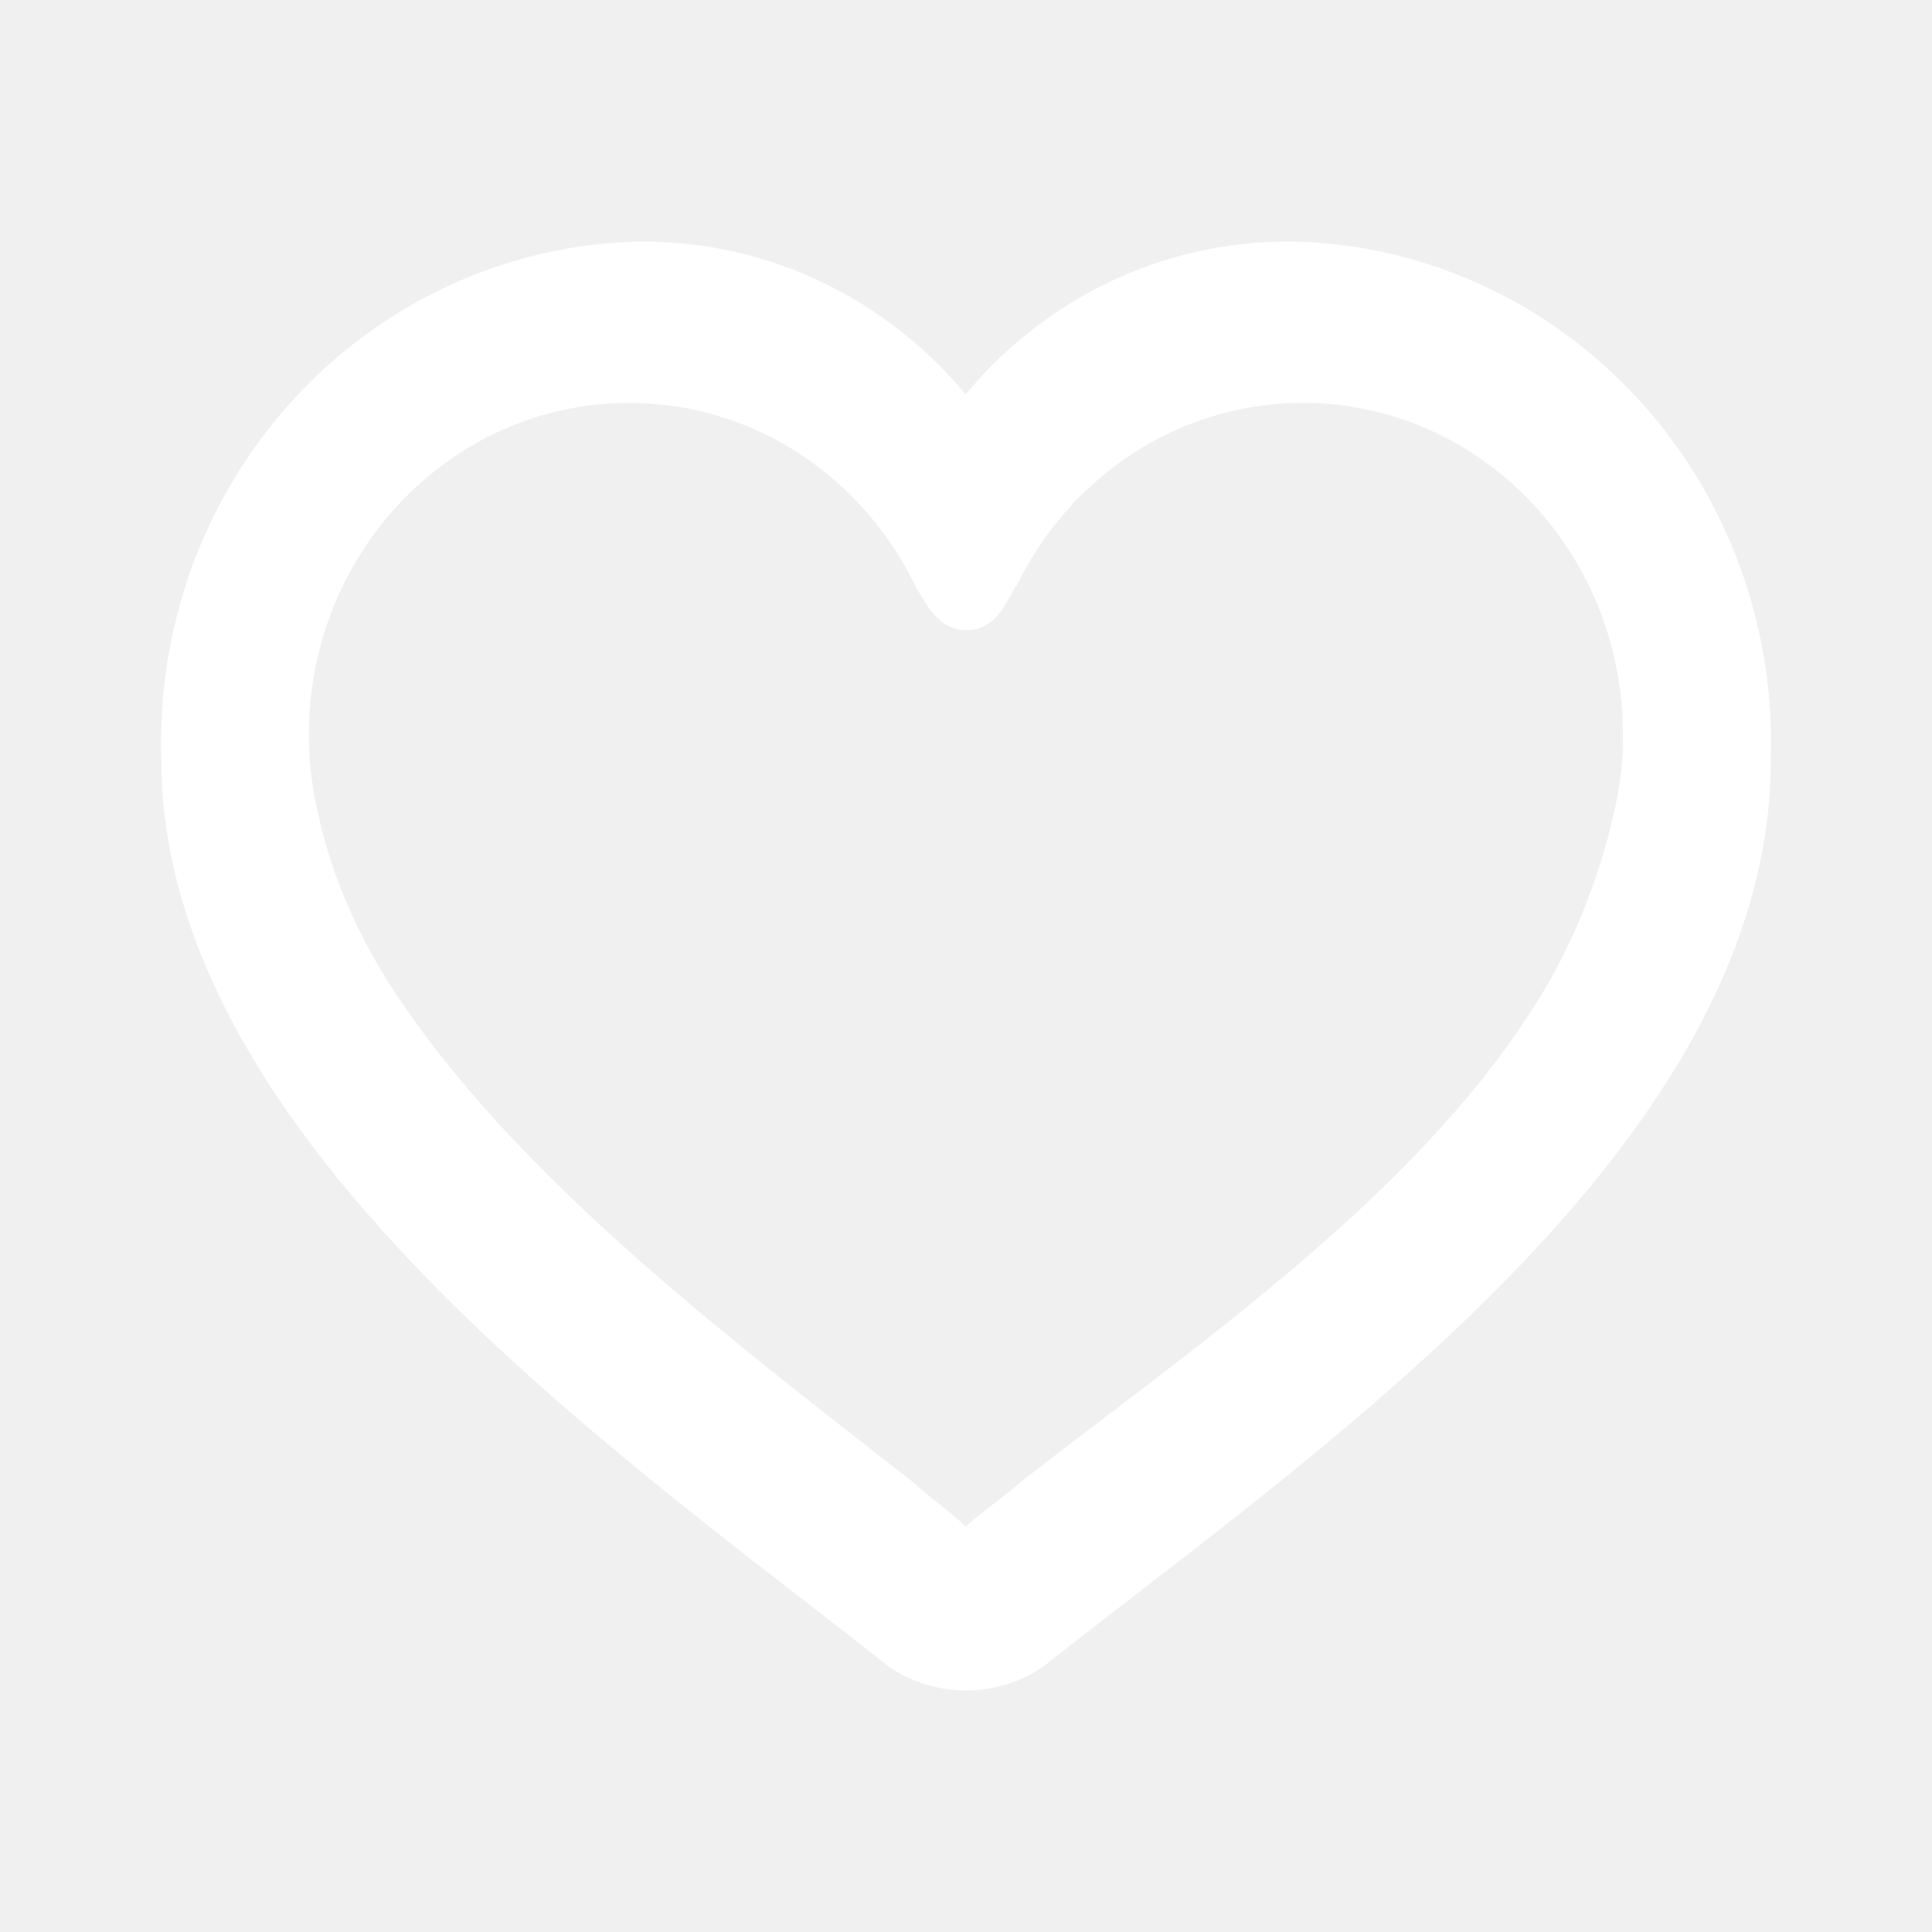
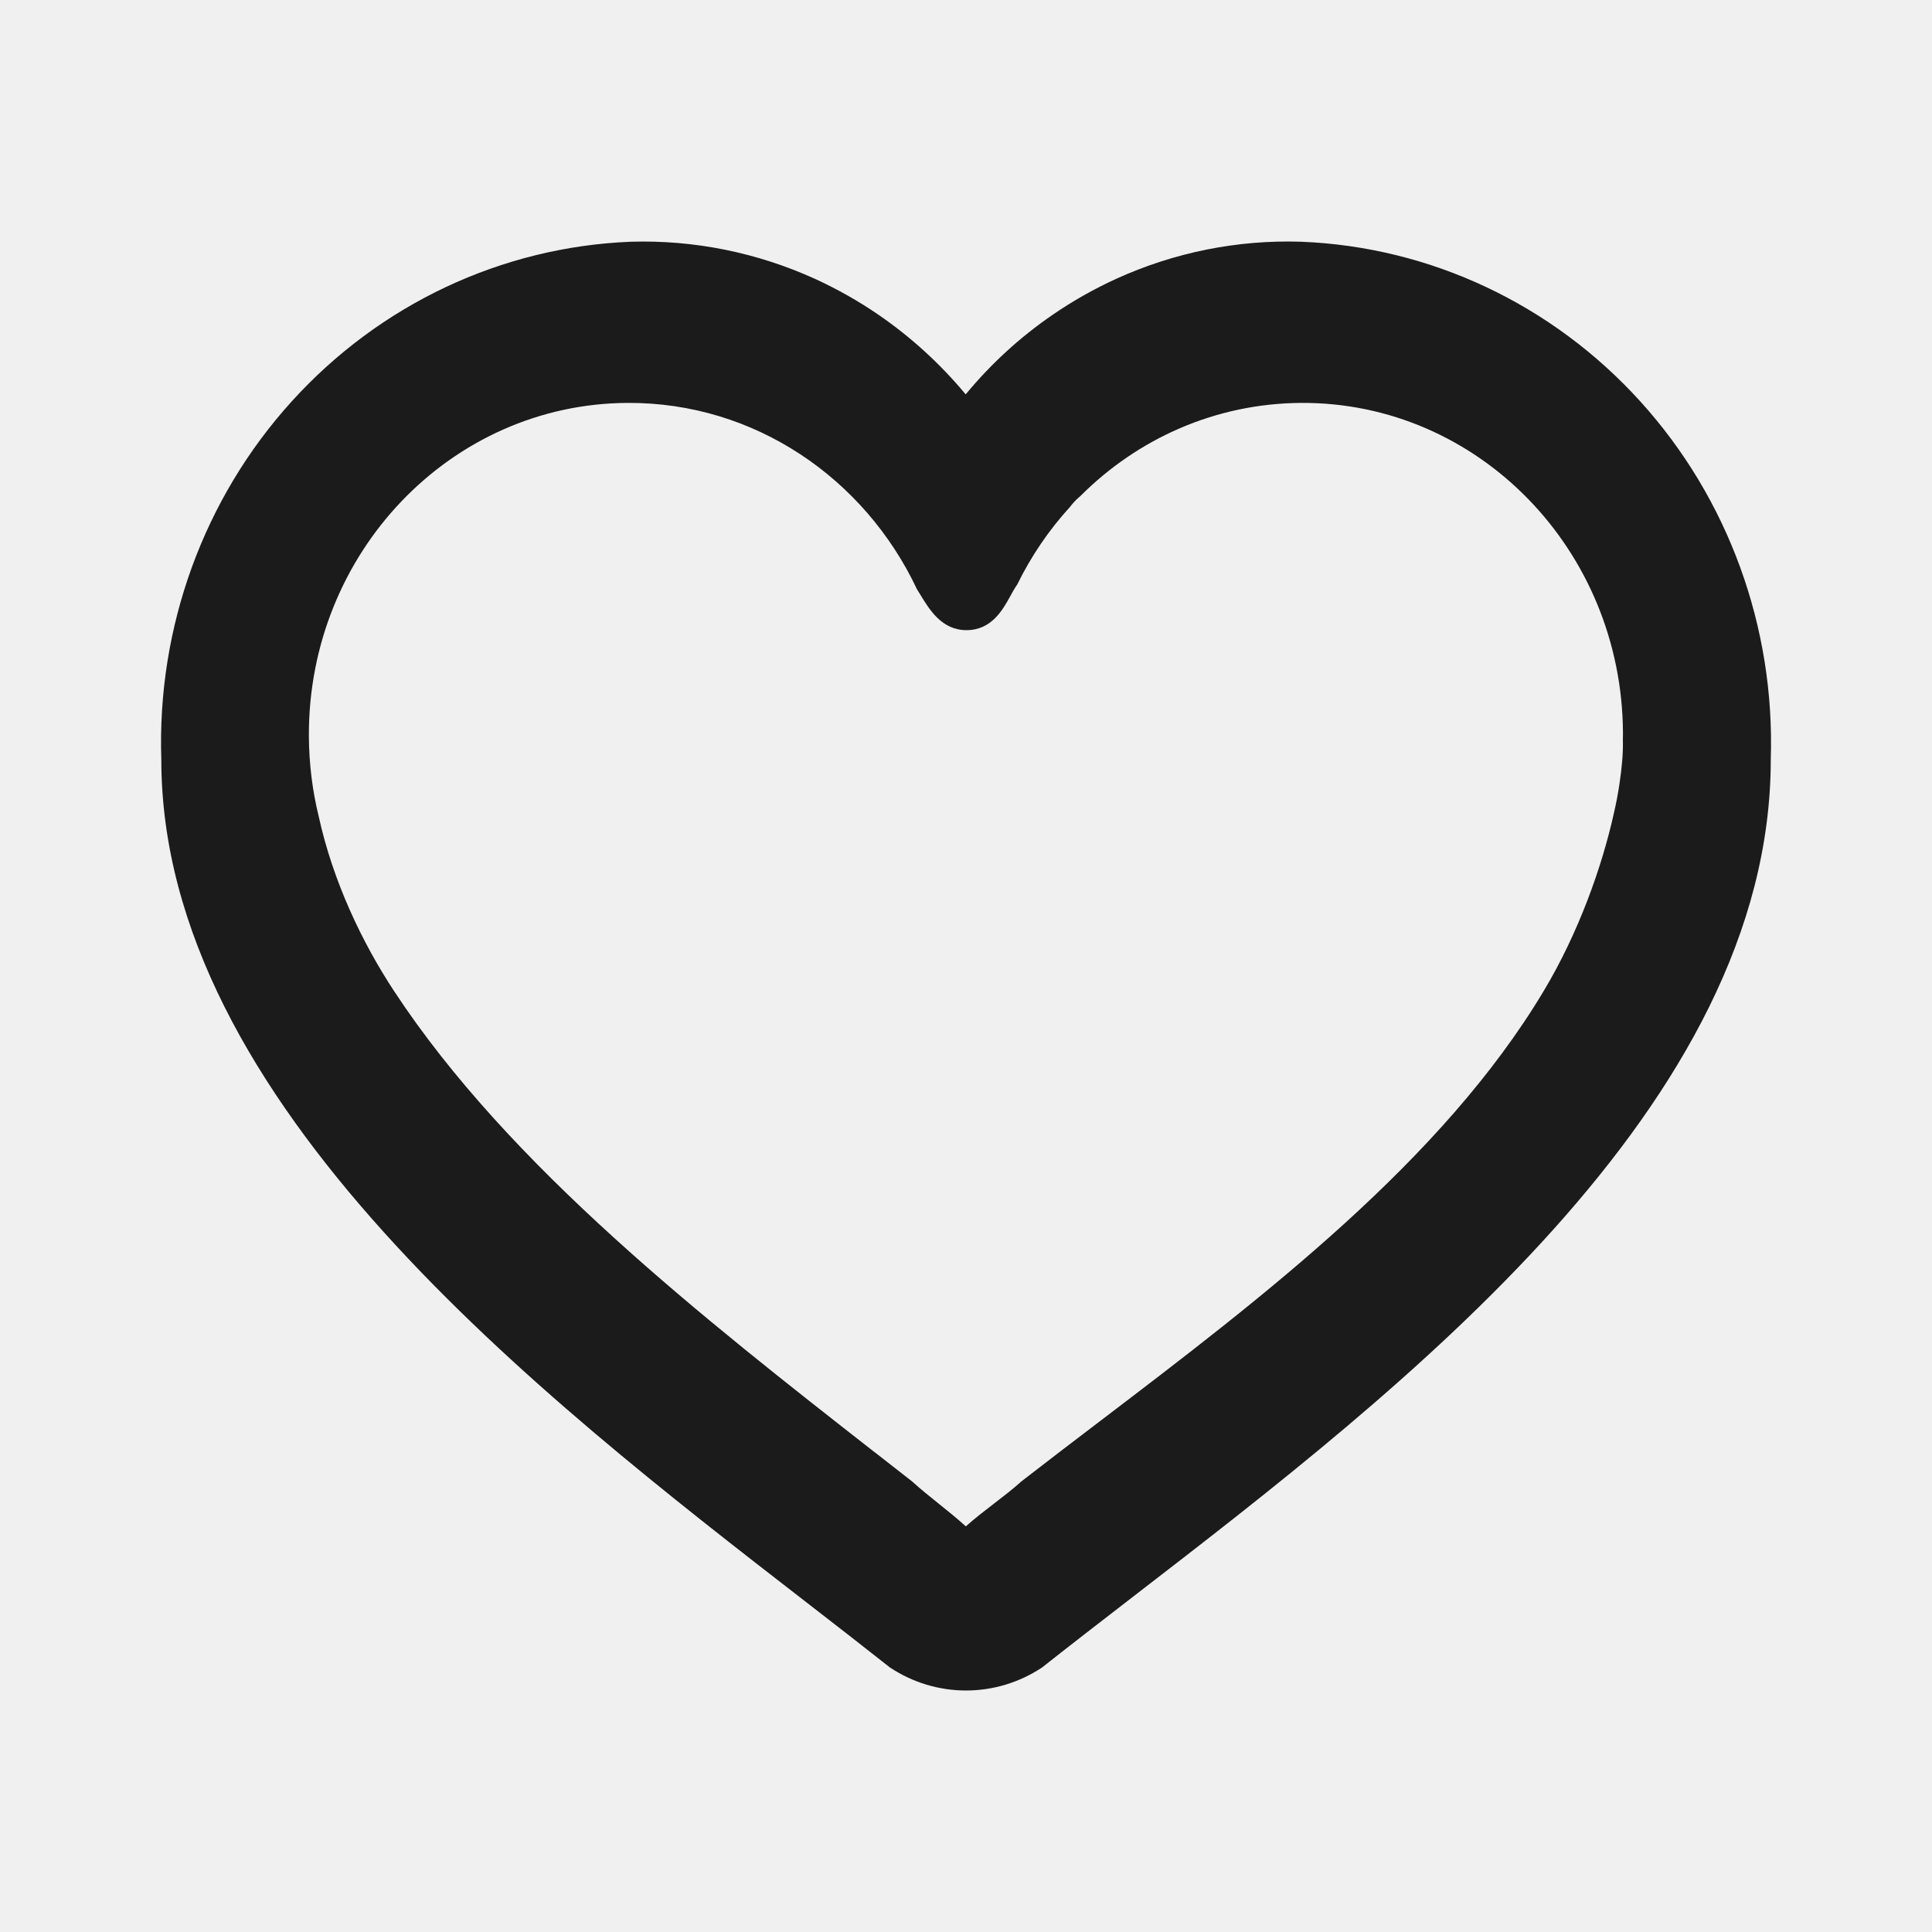
<svg xmlns="http://www.w3.org/2000/svg" width="24" height="24" viewBox="0 0 24 24" fill="none">
-   <path fill-rule="evenodd" clip-rule="evenodd" d="M21.997 9.436C22.051 7.791 21.469 6.191 20.376 4.986C19.283 3.78 17.769 3.067 16.166 3.003C15.376 2.977 14.591 3.134 13.869 3.462C13.591 3.589 13.325 3.739 13.074 3.912C12.673 4.187 12.31 4.519 11.996 4.899C11.68 4.519 11.316 4.187 10.914 3.911C10.665 3.74 10.401 3.591 10.126 3.465C9.405 3.137 8.622 2.979 7.835 3.003C6.231 3.067 4.717 3.78 3.624 4.986C2.531 6.191 1.949 7.791 2.004 9.436C2.004 13.698 6.699 17.335 10.023 19.909L10.023 19.909C10.386 20.19 10.733 20.459 11.055 20.714C11.337 20.901 11.665 21 12 21C12.335 21 12.663 20.901 12.945 20.714C13.298 20.435 13.676 20.143 14.071 19.838L14.071 19.838C17.443 17.238 21.997 13.726 21.997 9.436ZM11.436 7.393C11.42 7.367 11.405 7.342 11.391 7.32C10.742 5.943 9.374 4.997 7.796 5.005C5.599 5.016 3.827 6.87 3.837 9.145C3.839 9.489 3.881 9.823 3.959 10.141C4.136 10.949 4.498 11.707 4.893 12.308C6.326 14.491 8.749 16.385 10.874 18.047L10.875 18.047C11.027 18.166 11.178 18.284 11.328 18.401C11.441 18.503 11.552 18.592 11.662 18.68L11.662 18.68C11.774 18.77 11.885 18.859 11.998 18.961C12.111 18.86 12.227 18.771 12.344 18.681L12.344 18.681L12.344 18.681C12.46 18.592 12.576 18.503 12.69 18.401C13.008 18.154 13.336 17.904 13.671 17.649L13.671 17.649L13.671 17.649C15.687 16.115 17.917 14.417 19.178 12.308C19.611 11.585 19.901 10.765 20.048 10.103C20.076 9.984 20.099 9.863 20.117 9.741C20.149 9.531 20.164 9.346 20.16 9.199C20.161 9.168 20.161 9.137 20.161 9.105C20.15 6.83 18.361 4.994 16.165 5.005C15.097 5.011 14.13 5.451 13.419 6.164L13.397 6.183C13.363 6.213 13.333 6.244 13.291 6.298C13.031 6.583 12.809 6.908 12.636 7.262L12.617 7.29C12.597 7.32 12.577 7.356 12.555 7.397L12.555 7.397C12.456 7.577 12.318 7.828 12.005 7.828C11.7 7.828 11.546 7.573 11.436 7.393L11.436 7.393Z" fill="white" />
+   <path fill-rule="evenodd" clip-rule="evenodd" d="M21.997 9.436C22.051 7.791 21.469 6.191 20.376 4.986C19.283 3.78 17.769 3.067 16.166 3.003C15.376 2.977 14.591 3.134 13.869 3.462C13.591 3.589 13.325 3.739 13.074 3.912C12.673 4.187 12.31 4.519 11.996 4.899C11.68 4.519 11.316 4.187 10.914 3.911C10.665 3.74 10.401 3.591 10.126 3.465C9.405 3.137 8.622 2.979 7.835 3.003C6.231 3.067 4.717 3.78 3.624 4.986C2.531 6.191 1.949 7.791 2.004 9.436C2.004 13.698 6.699 17.335 10.023 19.909C10.386 20.19 10.733 20.459 11.055 20.714C11.337 20.901 11.665 21 12 21C12.335 21 12.663 20.901 12.945 20.714C13.298 20.435 13.676 20.143 14.071 19.838L14.071 19.838C17.443 17.238 21.997 13.726 21.997 9.436ZM11.436 7.393C11.42 7.367 11.405 7.342 11.391 7.32C10.742 5.943 9.374 4.997 7.796 5.005C5.599 5.016 3.827 6.87 3.837 9.145C3.839 9.489 3.881 9.823 3.959 10.141C4.136 10.949 4.498 11.707 4.893 12.308C6.326 14.491 8.749 16.385 10.874 18.047L10.875 18.047L10.875 18.047C11.028 18.166 11.179 18.284 11.328 18.401C11.441 18.503 11.552 18.592 11.662 18.68L11.662 18.68C11.774 18.77 11.885 18.859 11.998 18.961C12.111 18.86 12.227 18.771 12.344 18.681L12.344 18.681C12.46 18.592 12.576 18.503 12.69 18.401C13.008 18.154 13.336 17.904 13.671 17.649L13.671 17.649L13.671 17.649C15.687 16.115 17.917 14.417 19.178 12.308C19.611 11.585 19.901 10.765 20.048 10.103C20.076 9.984 20.099 9.863 20.117 9.741C20.149 9.531 20.164 9.346 20.16 9.199C20.161 9.168 20.161 9.137 20.161 9.105C20.15 6.83 18.361 4.994 16.165 5.005C15.097 5.011 14.13 5.451 13.419 6.164L13.397 6.183C13.363 6.213 13.333 6.244 13.291 6.298C13.031 6.583 12.809 6.908 12.636 7.262L12.617 7.29C12.597 7.32 12.577 7.356 12.555 7.397C12.456 7.577 12.318 7.828 12.005 7.828C11.7 7.828 11.546 7.573 11.436 7.393L11.436 7.393Z" fill="#1B1B1B" />
</svg>
